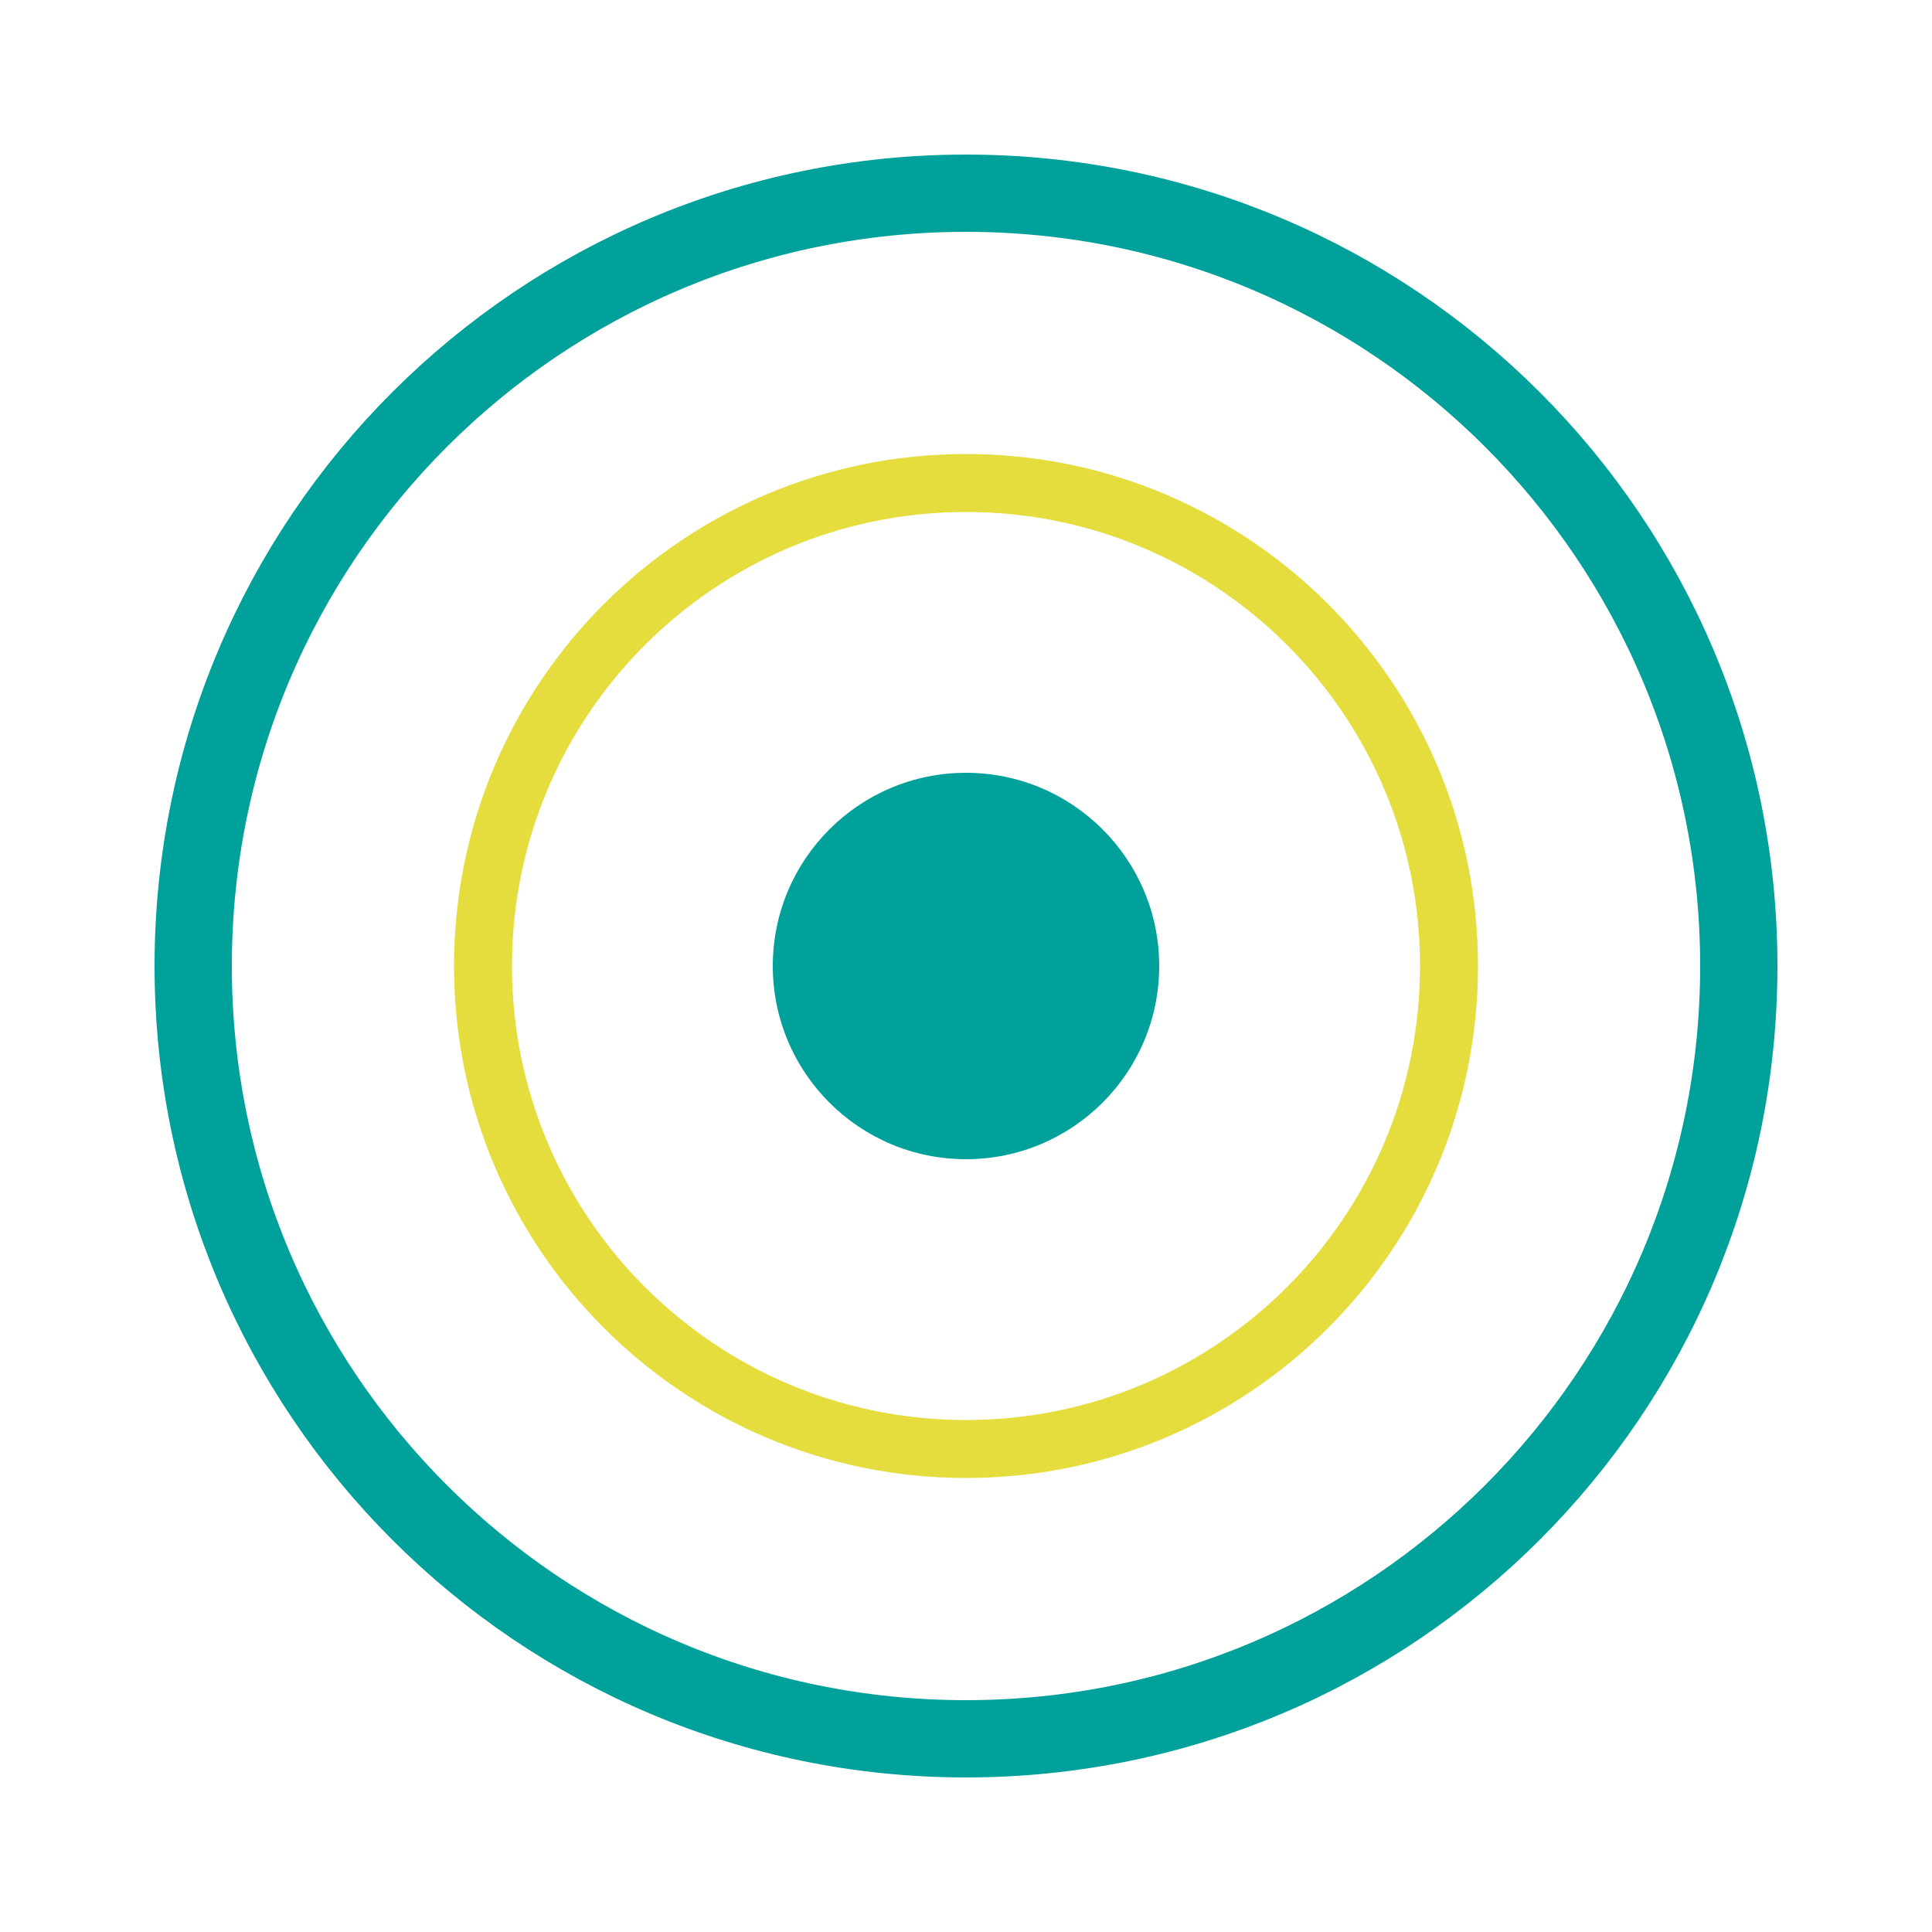
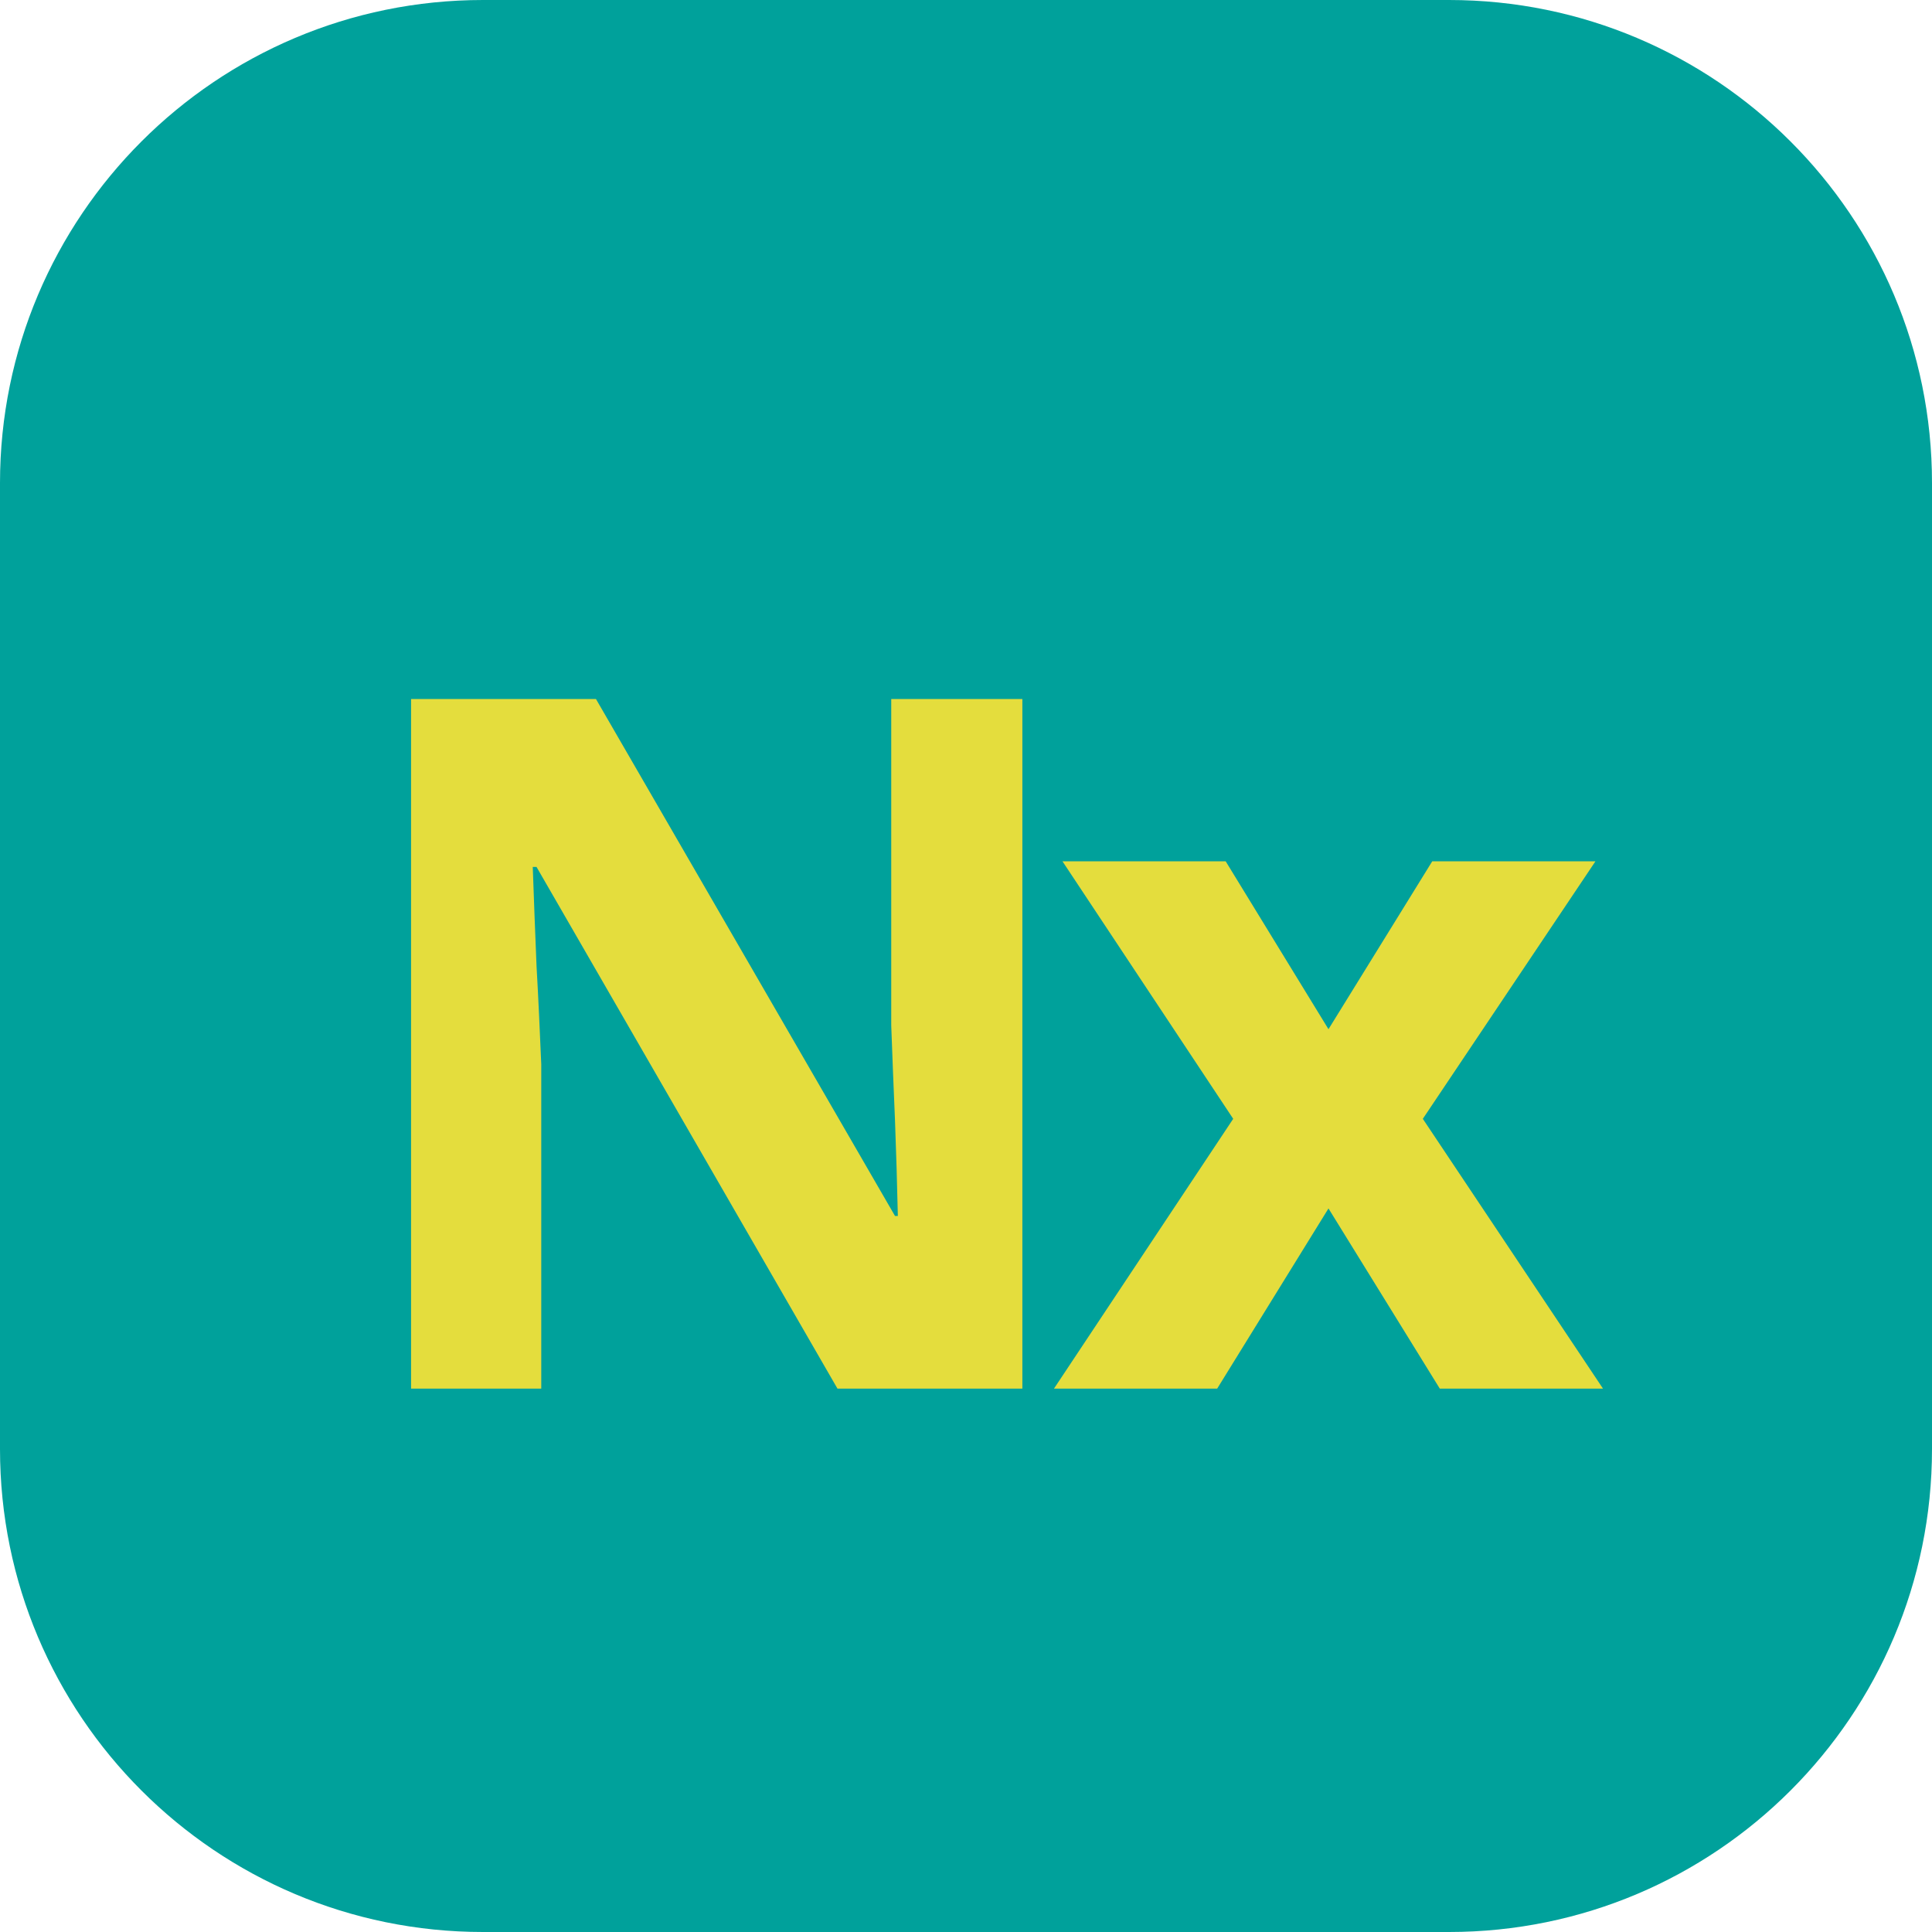
- <svg xmlns="http://www.w3.org/2000/svg" viewBox="0 0 100 100" fill="none" role="img" aria-label="NDEX logo">
-   <circle cx="50" cy="50" r="40" stroke="#00a19b" stroke-width="4" />
-   <circle cx="50" cy="50" r="25" stroke="#e4dd3d" stroke-width="3" />
-   <circle cx="50" cy="50" r="10" fill="#00a19b" />
+ <svg xmlns="http://www.w3.org/2000/svg" viewBox="0 0 32 32" fill="none">
+   <rect width="32" height="32" rx="8" fill="#00a19b" />
+   <text x="16" y="23" font-family="Geist, sans-serif" font-size="16" font-weight="800" fill="#e4dd3d" text-anchor="middle" letter-spacing="-1">Nx</text>
</svg>
